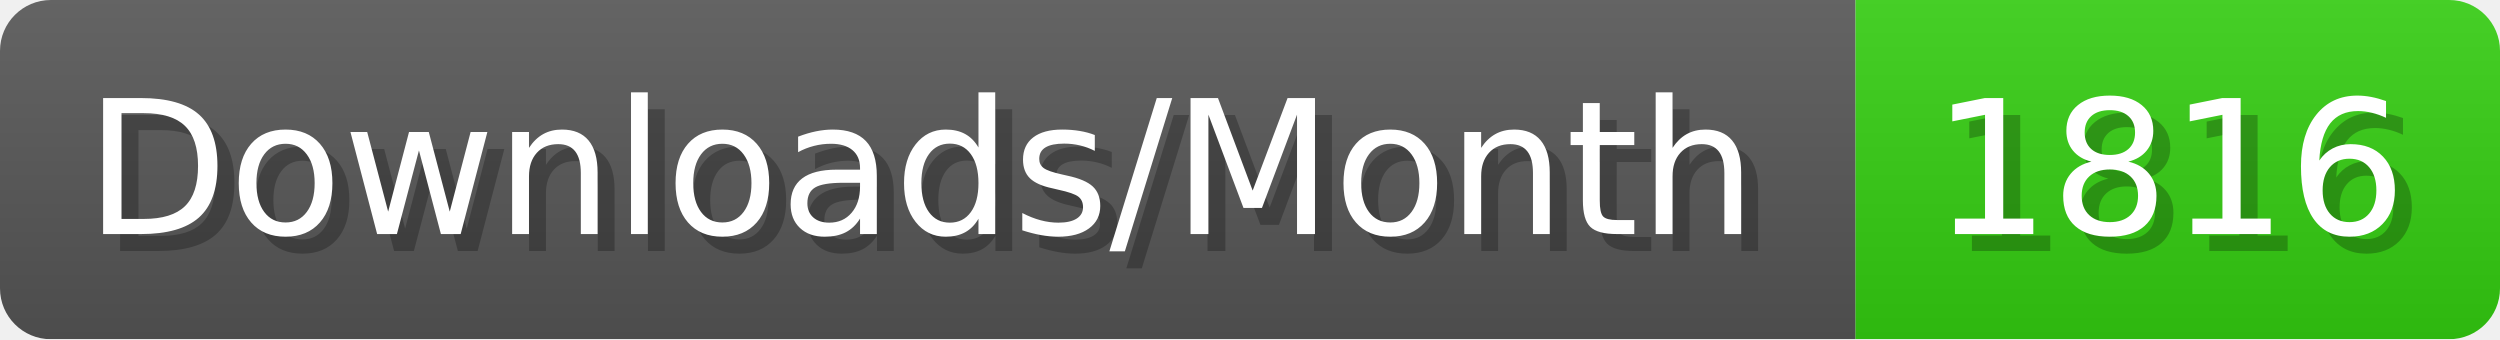
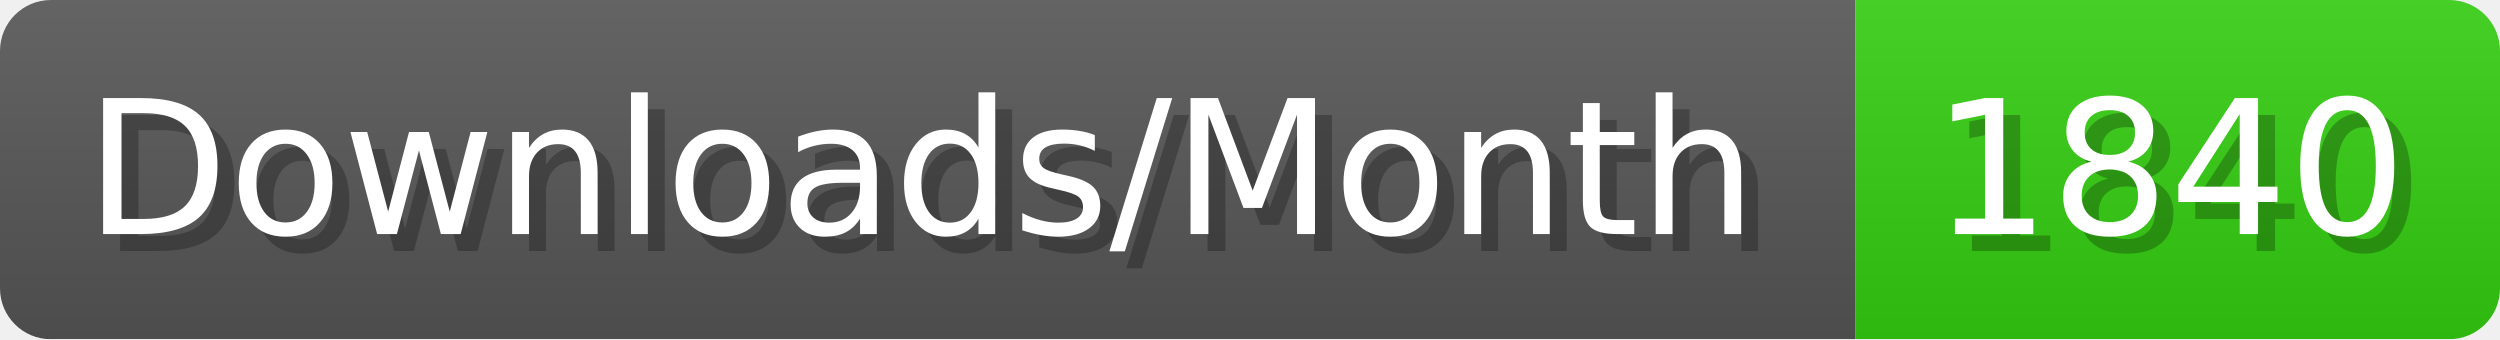
- <svg xmlns="http://www.w3.org/2000/svg" width="147.4" height="20" viewBox="0 0 1474 200" role="img" aria-label="Downloads/Month: 1816">
+ <svg xmlns="http://www.w3.org/2000/svg" width="147.4" height="20" viewBox="0 0 1474 200" role="img" aria-label="Downloads/Month: 1840">
  <linearGradient id="YlXUI" x2="0" y2="100%">
    <stop offset="0" stop-opacity=".1" stop-color="#EEE" />
    <stop offset="1" stop-opacity=".1" />
  </linearGradient>
  <mask id="JHhop">
    <rect width="1474" height="200" rx="30" fill="#FFF" />
  </mask>
  <g mask="url(#JHhop)">
    <rect width="1094" height="200" fill="#555" />
    <rect width="380" height="200" fill="#3C1" x="1094" />
    <rect width="1474" height="200" fill="url(#YlXUI)" />
  </g>
  <g aria-hidden="true" fill="#fff" text-anchor="start" font-family="Verdana,DejaVu Sans,sans-serif" font-size="110">
    <text x="60" y="148" textLength="994" fill="#000" opacity="0.25">Downloads/Month</text>
    <text x="50" y="138" textLength="994">Downloads/Month</text>
-     <text x="1149" y="148" textLength="280" fill="#000" opacity="0.25">1816</text>
-     <text x="1139" y="138" textLength="280">1816</text>
+     <text x="1149" y="148" textLength="280" fill="#000" opacity="0.25">1840</text>
+     <text x="1139" y="138" textLength="280">1840</text>
  </g>
</svg>
